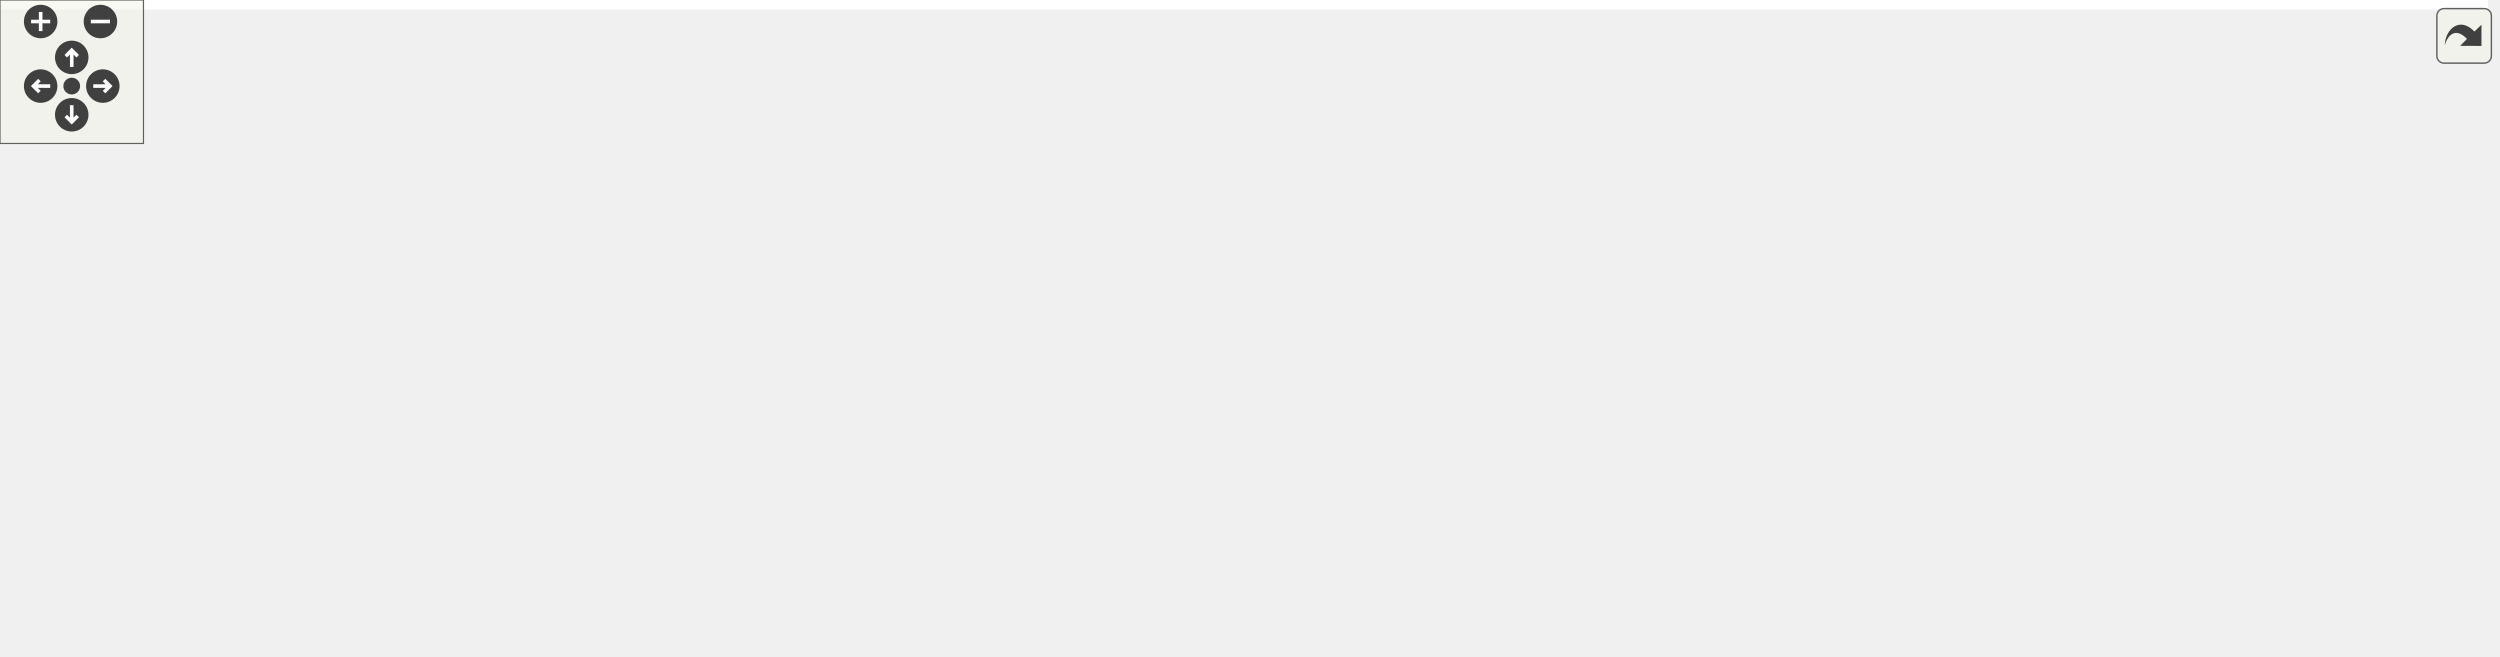
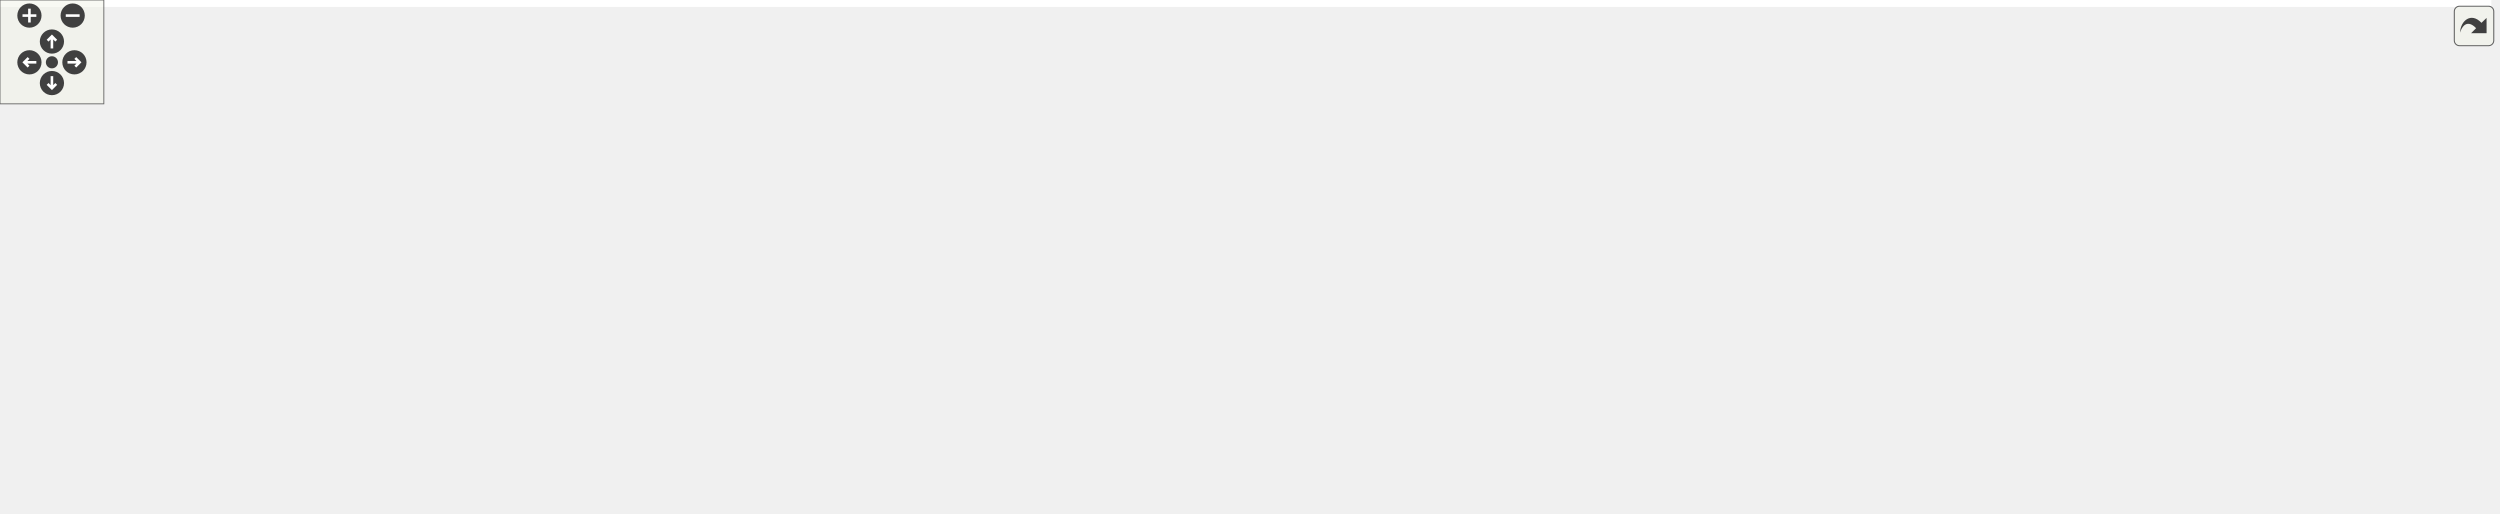
<svg xmlns="http://www.w3.org/2000/svg" xmlns:xlink="http://www.w3.org/1999/xlink" id="main" version="1.1" xml:space="preserve">
  <style type="text/css">
.edge:hover path { stroke: red; }
.edge:hover polygon { stroke: red; fill: red; }
</style>
  <defs>
    <circle id="rim" cx="0" cy="0" r="7" />
    <circle id="rim2" cx="0" cy="0" r="3.5" />
    <g id="zoomPlus">
      <use xlink:href="#rim" fill="#404040">
        <set attributeName="fill" to="#808080" begin="zoomplus.mouseover" end="zoomplus.mouseout" />
      </use>
      <path d="M-4,0h8M0,-4v8" fill="none" stroke="white" stroke-width="1.5" pointer-events="none" />
    </g>
    <g id="zoomMin">
      <use xlink:href="#rim" fill="#404040">
        <set attributeName="fill" to="#808080" begin="zoomminus.mouseover" end="zoomminus.mouseout" />
      </use>
      <path d="M-4,0h8" fill="none" stroke="white" stroke-width="1.5" pointer-events="none" />
    </g>
    <g id="dirArrow">
      <path fill="none" stroke="white" stroke-width="1.5" d="M0,-3.0v7 M-2.5,-0.5L0,-3.0L2.5,-0.5" />
    </g>
    <g id="resetDef">
      <use xlink:href="#rim2" fill="#404040">
        <set attributeName="fill" to="#808080" begin="reset.mouseover" end="reset.mouseout" />
      </use>
    </g>
  </defs>
  <svg id="graph" class="graph">
    <g id="viewport">
-       <polygon fill="#ffffff" stroke="transparent" points="-4,4 -4,-214 1040.5,-214 1040.5,4 -4,4" />
+       <polygon fill="#ffffff" stroke="transparent" points="-4,4 -4,-236 1439.5,-236 1439.5,4 -4,4" />
      <g id="node1" class="node">
        <g id="a_node1">
          <a xlink:title=" ">
-             <polygon fill="#bfbfbf" stroke="#000000" points="453.5,-190.5 453.5,-209.5 566.5,-209.5 566.5,-190.5 453.5,-190.5" />
-             <text text-anchor="middle" x="510" y="-197.5" font-family="Helvetica,sans-Serif" font-size="10.00" fill="#000000">parser/include/token.h</text>
+             <polygon fill="#bfbfbf" stroke="#000000" points="660.5,-201.5 660.5,-231.5 773.5,-231.5 773.5,-201.5 660.5,-201.5" />
+             <text text-anchor="start" x="668.5" y="-219.5" font-family="Helvetica,sans-Serif" font-size="10.00" fill="#000000">main/parser/include</text>
+             <text text-anchor="middle" x="717" y="-208.5" font-family="Helvetica,sans-Serif" font-size="10.00" fill="#000000">/token.h</text>
          </a>
        </g>
      </g>
      <g id="node2" class="node">
        <g id="a_node2">
          <a xlink:href="AST_8c.html" target="_top" xlink:title=" ">
-             <polygon fill="#ffffff" stroke="#000000" points="0,-6 0,-25 74,-25 74,-6 0,-6" />
-             <text text-anchor="middle" x="37" y="-13" font-family="Helvetica,sans-Serif" font-size="10.00" fill="#000000">parser/AST.c</text>
+             <polygon fill="#ffffff" stroke="#000000" points="0,-6 0,-25 104,-25 104,-6 0,-6" />
+             <text text-anchor="middle" x="52" y="-13" font-family="Helvetica,sans-Serif" font-size="10.00" fill="#000000">main/parser/AST.c</text>
          </a>
        </g>
      </g>
      <g id="edge1" class="edge">
-         <path fill="none" stroke="#191970" d="M443.009,-193.064C370.73,-184.919 260.775,-170.417 222,-154 145.521,-121.619 71.765,-51.05 46.333,-25.221" />
-         <polygon fill="#191970" stroke="#191970" points="443.061,-196.591 453.387,-194.219 443.835,-189.634 443.061,-196.591" />
+         <path fill="none" stroke="#191970" d="M650.224,-213.642C575.567,-208.961 451.783,-196.731 350,-165 234.51,-128.996 108.971,-52.135 66.767,-25.126" />
+         <polygon fill="#191970" stroke="#191970" points="650.234,-217.148 660.425,-214.253 650.653,-210.161 650.234,-217.148" />
      </g>
      <g id="node3" class="node">
        <g id="a_node3">
          <a xlink:href="AST_8h.html" target="_top" xlink:title=" ">
-             <polygon fill="#ffffff" stroke="#000000" points="456.5,-134.5 456.5,-153.5 563.5,-153.5 563.5,-134.5 456.5,-134.5" />
-             <text text-anchor="middle" x="510" y="-141.5" font-family="Helvetica,sans-Serif" font-size="10.00" fill="#000000">parser/include/AST.h</text>
+             <polygon fill="#ffffff" stroke="#000000" points="660.5,-134.5 660.5,-164.5 773.5,-164.5 773.5,-134.5 660.5,-134.5" />
+             <text text-anchor="start" x="668.5" y="-152.5" font-family="Helvetica,sans-Serif" font-size="10.00" fill="#000000">main/parser/include</text>
+             <text text-anchor="middle" x="717" y="-141.5" font-family="Helvetica,sans-Serif" font-size="10.00" fill="#000000">/AST.h</text>
          </a>
        </g>
      </g>
      <g id="edge2" class="edge">
-         <path fill="none" stroke="#191970" d="M510,-180.157C510,-171.155 510,-160.92 510,-153.643" />
-         <polygon fill="#191970" stroke="#191970" points="506.5,-180.245 510,-190.245 513.5,-180.246 506.5,-180.245" />
+         <path fill="none" stroke="#191970" d="M717,-191.025C717,-182.128 717,-172.429 717,-164.643" />
+         <polygon fill="#191970" stroke="#191970" points="713.5,-191.297 717,-201.297 720.5,-191.297 713.5,-191.297" />
      </g>
      <g id="node8" class="node">
        <g id="a_node8">
          <a xlink:href="compound_8c.html" target="_top" xlink:title=" ">
-             <polygon fill="#ffffff" stroke="#000000" points="92,-.5 92,-30.5 190,-30.5 190,-.5 92,-.5" />
-             <text text-anchor="start" x="100" y="-18.5" font-family="Helvetica,sans-Serif" font-size="10.00" fill="#000000">parser/parserfuncs</text>
-             <text text-anchor="middle" x="141" y="-7.5" font-family="Helvetica,sans-Serif" font-size="10.00" fill="#000000">/compound.c</text>
-           </a>
-         </g>
-       </g>
-       <g id="edge24" class="edge">
-         <path fill="none" stroke="#191970" d="M442.98,-193.611C377.044,-186.365 281.777,-173.03 250,-154 199.072,-123.502 162.735,-59.69 148.122,-30.57" />
-         <polygon fill="#191970" stroke="#191970" points="442.979,-197.131 453.296,-194.722 443.728,-190.172 442.979,-197.131" />
+             <polygon fill="#ffffff" stroke="#000000" points="122.5,-.5 122.5,-30.5 257.5,-30.5 257.5,-.5 122.5,-.5" />
+             <text text-anchor="start" x="130.5" y="-18.5" font-family="Helvetica,sans-Serif" font-size="10.00" fill="#000000">main/parser/parserfuncs</text>
+             <text text-anchor="middle" x="190" y="-7.5" font-family="Helvetica,sans-Serif" font-size="10.00" fill="#000000">/compound.c</text>
+           </a>
+         </g>
+       </g>
+       <g id="edge25" class="edge">
+         <path fill="none" stroke="#191970" d="M650.136,-213.077C587.473,-208.038 492.155,-195.61 415,-165 329.556,-131.102 243.057,-61.476 207.205,-30.701" />
+         <polygon fill="#191970" stroke="#191970" points="650.052,-216.581 660.289,-213.852 650.584,-209.601 650.052,-216.581" />
      </g>
      <g id="node9" class="node">
        <g id="a_node9">
          <a xlink:href="expressions_8c.html" target="_top" xlink:title=" ">
-             <polygon fill="#ffffff" stroke="#000000" points="801,-.5 801,-30.5 899,-30.5 899,-.5 801,-.5" />
-             <text text-anchor="start" x="809" y="-18.5" font-family="Helvetica,sans-Serif" font-size="10.00" fill="#000000">parser/parserfuncs</text>
-             <text text-anchor="middle" x="850" y="-7.5" font-family="Helvetica,sans-Serif" font-size="10.00" fill="#000000">/expressions.c</text>
-           </a>
-         </g>
-       </g>
-       <g id="edge25" class="edge">
-         <path fill="none" stroke="#191970" d="M576.485,-189.881C610.559,-182.927 651.936,-171.668 686,-154 749.848,-120.884 810.639,-58.981 836.692,-30.518" />
-         <polygon fill="#191970" stroke="#191970" points="575.761,-186.456 566.622,-191.816 577.109,-193.325 575.761,-186.456" />
+             <polygon fill="#ffffff" stroke="#000000" points="1147.5,-.5 1147.5,-30.5 1282.5,-30.5 1282.5,-.5 1147.5,-.5" />
+             <text text-anchor="start" x="1155.5" y="-18.5" font-family="Helvetica,sans-Serif" font-size="10.00" fill="#000000">main/parser/parserfuncs</text>
+             <text text-anchor="middle" x="1215" y="-7.5" font-family="Helvetica,sans-Serif" font-size="10.00" fill="#000000">/expressions.c</text>
+           </a>
+         </g>
+       </g>
+       <g id="edge26" class="edge">
+         <path fill="none" stroke="#191970" d="M777.403,-198.357C807.052,-189.061 843.156,-177.157 875,-165 990.664,-120.845 1124.082,-58.829 1183.562,-30.58" />
+         <polygon fill="#191970" stroke="#191970" points="776.119,-195.092 767.611,-201.407 778.2,-201.775 776.119,-195.092" />
      </g>
      <g id="node10" class="node">
        <g id="a_node10">
          <a xlink:href="floats_8c.html" target="_top" xlink:title=" ">
-             <polygon fill="#ffffff" stroke="#000000" points="208,-.5 208,-30.5 306,-30.5 306,-.5 208,-.5" />
-             <text text-anchor="start" x="216" y="-18.5" font-family="Helvetica,sans-Serif" font-size="10.00" fill="#000000">parser/parserfuncs</text>
-             <text text-anchor="middle" x="257" y="-7.5" font-family="Helvetica,sans-Serif" font-size="10.00" fill="#000000">/floats.c</text>
-           </a>
-         </g>
-       </g>
-       <g id="edge26" class="edge">
-         <path fill="none" stroke="#191970" d="M443.278,-195.183C397.814,-189.775 337.338,-178.307 289,-154 255.531,-137.17 241.347,-132.175 226,-98 215.658,-74.969 231.525,-47.355 244.113,-30.632" />
-         <polygon fill="#191970" stroke="#191970" points="442.996,-198.673 453.324,-196.309 443.776,-191.717 442.996,-198.673" />
+             <polygon fill="#ffffff" stroke="#000000" points="275.5,-.5 275.5,-30.5 410.5,-30.5 410.5,-.5 275.5,-.5" />
+             <text text-anchor="start" x="283.5" y="-18.5" font-family="Helvetica,sans-Serif" font-size="10.00" fill="#000000">main/parser/parserfuncs</text>
+             <text text-anchor="middle" x="343" y="-7.5" font-family="Helvetica,sans-Serif" font-size="10.00" fill="#000000">/floats.c</text>
+           </a>
+         </g>
+       </g>
+       <g id="edge27" class="edge">
+         <path fill="none" stroke="#191970" d="M650.359,-209.003C583.506,-200.512 486.003,-185.187 454,-165 400.41,-131.196 363.814,-61.52 349.603,-30.717" />
+         <polygon fill="#191970" stroke="#191970" points="650.042,-212.491 660.399,-210.257 650.909,-205.545 650.042,-212.491" />
      </g>
      <g id="node11" class="node">
        <g id="a_node11">
          <a xlink:href="integers_8c.html" target="_top" xlink:title=" ">
-             <polygon fill="#ffffff" stroke="#000000" points="367,-.5 367,-30.5 465,-30.5 465,-.5 367,-.5" />
-             <text text-anchor="start" x="375" y="-18.5" font-family="Helvetica,sans-Serif" font-size="10.00" fill="#000000">parser/parserfuncs</text>
-             <text text-anchor="middle" x="416" y="-7.5" font-family="Helvetica,sans-Serif" font-size="10.00" fill="#000000">/integers.c</text>
-           </a>
-         </g>
-       </g>
-       <g id="edge27" class="edge">
-         <path fill="none" stroke="#191970" d="M457.962,-188.087C385.99,-170.435 261.967,-135.374 236,-98 228.139,-86.685 227.705,-78.001 236,-67 251.802,-46.043 319.303,-31.032 366.985,-22.805" />
-         <polygon fill="#191970" stroke="#191970" points="457.214,-191.506 467.757,-190.46 458.862,-184.703 457.214,-191.506" />
+             <polygon fill="#ffffff" stroke="#000000" points="428.5,-.5 428.5,-30.5 563.5,-30.5 563.5,-.5 428.5,-.5" />
+             <text text-anchor="start" x="436.5" y="-18.5" font-family="Helvetica,sans-Serif" font-size="10.00" fill="#000000">main/parser/parserfuncs</text>
+             <text text-anchor="middle" x="496" y="-7.5" font-family="Helvetica,sans-Serif" font-size="10.00" fill="#000000">/integers.c</text>
+           </a>
+         </g>
+       </g>
+       <g id="edge28" class="edge">
+         <path fill="none" stroke="#191970" d="M650.345,-210.835C579.904,-200.886 472.086,-173.479 421,-98 413.277,-86.59 414.582,-79.192 421,-67 429.461,-50.927 445.455,-38.902 460.507,-30.531" />
+         <polygon fill="#191970" stroke="#191970" points="650.081,-214.33 660.455,-212.179 651.004,-207.391 650.081,-214.33" />
      </g>
      <g id="node12" class="node">
        <g id="a_node12">
          <a xlink:href="parser_8c.html" target="_top" xlink:title=" ">
-             <polygon fill="#ffffff" stroke="#000000" points="917,-.5 917,-30.5 1015,-30.5 1015,-.5 917,-.5" />
-             <text text-anchor="start" x="925" y="-18.5" font-family="Helvetica,sans-Serif" font-size="10.00" fill="#000000">parser/parserfuncs</text>
-             <text text-anchor="middle" x="966" y="-7.5" font-family="Helvetica,sans-Serif" font-size="10.00" fill="#000000">/parser.c</text>
-           </a>
-         </g>
-       </g>
-       <g id="edge28" class="edge">
-         <path fill="none" stroke="#191970" d="M576.576,-190.245C617.872,-182.971 671.537,-171.275 717,-154 806.013,-120.176 901.952,-58.907 944.07,-30.594" />
-         <polygon fill="#191970" stroke="#191970" points="575.888,-186.812 566.625,-191.955 577.073,-193.711 575.888,-186.812" />
+             <polygon fill="#ffffff" stroke="#000000" points="1300.5,-.5 1300.5,-30.5 1435.5,-30.5 1435.5,-.5 1300.5,-.5" />
+             <text text-anchor="start" x="1308.5" y="-18.5" font-family="Helvetica,sans-Serif" font-size="10.00" fill="#000000">main/parser/parserfuncs</text>
+             <text text-anchor="middle" x="1368" y="-7.5" font-family="Helvetica,sans-Serif" font-size="10.00" fill="#000000">/parser.c</text>
+           </a>
+         </g>
+       </g>
+       <g id="edge29" class="edge">
+         <path fill="none" stroke="#191970" d="M783.495,-201.741C824.995,-192.149 879.39,-178.88 927,-165 1076.208,-121.501 1250.022,-59.023 1327.336,-30.603" />
+         <polygon fill="#191970" stroke="#191970" points="782.466,-198.387 773.504,-204.037 784.034,-205.209 782.466,-198.387" />
      </g>
      <g id="node13" class="node">
        <g id="a_node13">
          <a xlink:href="strings_8c.html" target="_top" xlink:title=" ">
-             <polygon fill="#ffffff" stroke="#000000" points="685,-.5 685,-30.5 783,-30.5 783,-.5 685,-.5" />
-             <text text-anchor="start" x="693" y="-18.5" font-family="Helvetica,sans-Serif" font-size="10.00" fill="#000000">parser/parserfuncs</text>
-             <text text-anchor="middle" x="734" y="-7.5" font-family="Helvetica,sans-Serif" font-size="10.00" fill="#000000">/strings.c</text>
-           </a>
-         </g>
-       </g>
-       <g id="edge29" class="edge">
-         <path fill="none" stroke="#191970" d="M569.648,-187.899C618.959,-174.605 686.585,-148.115 723,-98 737.355,-78.245 737.551,-48.618 736.026,-30.764" />
-         <polygon fill="#191970" stroke="#191970" points="568.539,-184.571 559.733,-190.463 570.291,-191.348 568.539,-184.571" />
-       </g>
-       <g id="node15" class="node">
-         <g id="a_node15">
+             <polygon fill="#ffffff" stroke="#000000" points="994.5,-.5 994.5,-30.5 1129.5,-30.5 1129.5,-.5 994.5,-.5" />
+             <text text-anchor="start" x="1002.5" y="-18.5" font-family="Helvetica,sans-Serif" font-size="10.00" fill="#000000">main/parser/parserfuncs</text>
+             <text text-anchor="middle" x="1062" y="-7.5" font-family="Helvetica,sans-Serif" font-size="10.00" fill="#000000">/strings.c</text>
+           </a>
+         </g>
+       </g>
+       <g id="edge30" class="edge">
+         <path fill="none" stroke="#191970" d="M760.686,-197.291C808.83,-175.483 887.935,-137.745 952,-98 986.079,-76.858 1022.802,-47.935 1044.023,-30.549" />
+         <polygon fill="#191970" stroke="#191970" points="759.164,-194.138 751.484,-201.436 762.039,-200.52 759.164,-194.138" />
+       </g>
+       <g id="node16" class="node">
+         <g id="a_node16">
          <a xlink:href="token_8c.html" target="_top" xlink:title=" ">
-             <polygon fill="#ffffff" stroke="#000000" points="957.5,-134.5 957.5,-153.5 1036.5,-153.5 1036.5,-134.5 957.5,-134.5" />
-             <text text-anchor="middle" x="997" y="-141.5" font-family="Helvetica,sans-Serif" font-size="10.00" fill="#000000">parser/token.c</text>
-           </a>
-         </g>
-       </g>
-       <g id="edge30" class="edge">
-         <path fill="none" stroke="#191970" d="M576.622,-194.532C661.815,-187.172 813.784,-172.799 943,-154 947.623,-153.327 952.455,-152.546 957.246,-151.722" />
-         <polygon fill="#191970" stroke="#191970" points="576.234,-191.053 566.57,-195.395 576.832,-198.027 576.234,-191.053" />
+             <polygon fill="#ffffff" stroke="#000000" points="1162,-140 1162,-159 1276,-159 1276,-140 1162,-140" />
+             <text text-anchor="middle" x="1219" y="-147" font-family="Helvetica,sans-Serif" font-size="10.00" fill="#000000">main/parser/token.c</text>
+           </a>
+         </g>
+       </g>
+       <g id="edge31" class="edge">
+         <path fill="none" stroke="#191970" d="M783.752,-210.529C868.706,-202.471 1019.822,-186.598 1148,-165 1157.953,-163.323 1168.619,-161.18 1178.58,-159.027" />
+         <polygon fill="#191970" stroke="#191970" points="783.354,-207.051 773.726,-211.473 784.01,-214.02 783.354,-207.051" />
      </g>
      <g id="edge6" class="edge">
-         <path fill="none" stroke="#191970" d="M446.192,-138.04C364.524,-129.904 227.873,-114.445 180,-98 127.955,-80.121 73.54,-42.654 49.585,-25.038" />
-         <polygon fill="#191970" stroke="#191970" points="446.062,-141.544 456.358,-139.043 446.75,-134.577 446.062,-141.544" />
+         <path fill="none" stroke="#191970" d="M650.057,-145.545C566.389,-139.637 419.199,-126.053 296,-98 212.722,-79.037 117.886,-42.447 75.097,-25.088" />
+         <polygon fill="#191970" stroke="#191970" points="649.971,-149.047 660.188,-146.245 650.453,-142.064 649.971,-149.047" />
      </g>
      <g id="node4" class="node">
        <g id="a_node4">
          <a xlink:href="helios__code_8c.html" target="_top" xlink:title=" ">
-             <polygon fill="#ffffff" stroke="#000000" points="245,-67.5 245,-97.5 345,-97.5 345,-67.5 245,-67.5" />
-             <text text-anchor="start" x="253" y="-85.5" font-family="Helvetica,sans-Serif" font-size="10.00" fill="#000000">builtins/code/helios</text>
-             <text text-anchor="middle" x="295" y="-74.5" font-family="Helvetica,sans-Serif" font-size="10.00" fill="#000000">_code.c</text>
+             <polygon fill="#ffffff" stroke="#000000" points="430.5,-67.5 430.5,-97.5 537.5,-97.5 537.5,-67.5 430.5,-67.5" />
+             <text text-anchor="start" x="438.5" y="-85.5" font-family="Helvetica,sans-Serif" font-size="10.00" fill="#000000">main/builtins/code</text>
+             <text text-anchor="middle" x="484" y="-74.5" font-family="Helvetica,sans-Serif" font-size="10.00" fill="#000000">/helios_code.c</text>
          </a>
        </g>
      </g>
      <g id="edge3" class="edge">
-         <path fill="none" stroke="#191970" d="M466.45,-131.543C431.33,-121.497 381.903,-107.358 345.137,-96.841" />
-         <polygon fill="#191970" stroke="#191970" points="465.829,-135.005 476.406,-134.391 467.754,-128.275 465.829,-135.005" />
+         <path fill="none" stroke="#191970" d="M655.044,-131.684C618.086,-121.057 571.669,-107.71 536.518,-97.602" />
+         <polygon fill="#191970" stroke="#191970" points="654.132,-135.064 664.71,-134.464 656.067,-128.337 654.132,-135.064" />
      </g>
      <g id="node5" class="node">
        <g id="a_node5">
          <a xlink:href="helios__instruction_8c.html" target="_top" xlink:title=" ">
-             <polygon fill="#ffffff" stroke="#000000" points="363,-67.5 363,-97.5 463,-97.5 463,-67.5 363,-67.5" />
-             <text text-anchor="start" x="371" y="-85.5" font-family="Helvetica,sans-Serif" font-size="10.00" fill="#000000">builtins/code/helios</text>
-             <text text-anchor="middle" x="413" y="-74.5" font-family="Helvetica,sans-Serif" font-size="10.00" fill="#000000">_instruction.c</text>
+             <polygon fill="#ffffff" stroke="#000000" points="556,-67.5 556,-97.5 670,-97.5 670,-67.5 556,-67.5" />
+             <text text-anchor="start" x="564" y="-85.5" font-family="Helvetica,sans-Serif" font-size="10.00" fill="#000000">main/builtins/code</text>
+             <text text-anchor="middle" x="613" y="-74.5" font-family="Helvetica,sans-Serif" font-size="10.00" fill="#000000">/helios_instruction.c</text>
          </a>
        </g>
      </g>
      <g id="edge4" class="edge">
-         <path fill="none" stroke="#191970" d="M486.112,-128.855C471.073,-119.319 451.738,-107.061 436.729,-97.545" />
-         <polygon fill="#191970" stroke="#191970" points="484.524,-131.992 494.844,-134.391 488.272,-126.08 484.524,-131.992" />
+         <path fill="none" stroke="#191970" d="M684.861,-128.795C669.278,-118.756 650.894,-106.912 636.622,-97.718" />
+         <polygon fill="#191970" stroke="#191970" points="683.358,-131.99 693.66,-134.464 687.149,-126.106 683.358,-131.99" />
      </g>
      <g id="node6" class="node">
        <g id="a_node6">
          <a xlink:href="main_8c.html" target="_top" xlink:title=" ">
-             <polygon fill="#ffffff" stroke="#000000" points="483,-6 483,-25 553,-25 553,-6 483,-6" />
-             <text text-anchor="middle" x="518" y="-13" font-family="Helvetica,sans-Serif" font-size="10.00" fill="#000000">main/main.c</text>
+             <polygon fill="#ffffff" stroke="#000000" points="582,-6 582,-25 688,-25 688,-6 582,-6" />
+             <text text-anchor="middle" x="635" y="-13" font-family="Helvetica,sans-Serif" font-size="10.00" fill="#000000">main/entry/main.c</text>
          </a>
        </g>
      </g>
      <g id="edge5" class="edge">
-         <path fill="none" stroke="#191970" d="M511.234,-124.173C512.974,-96.224 516.082,-46.304 517.392,-25.27" />
-         <polygon fill="#191970" stroke="#191970" points="507.729,-124.143 510.601,-134.342 514.716,-124.578 507.729,-124.143" />
+         <path fill="none" stroke="#191970" d="M721.08,-123.951C722.536,-106.746 721.841,-84.152 712,-67 700.554,-47.052 677.87,-33.321 660.073,-25.085" />
+         <polygon fill="#191970" stroke="#191970" points="717.547,-124.035 719.887,-134.369 724.502,-124.832 717.547,-124.035" />
      </g>
      <g id="node7" class="node">
        <g id="a_node7">
          <a xlink:href="parser_8h.html" target="_top" xlink:title=" ">
-             <polygon fill="#ffffff" stroke="#000000" points="557.5,-73 557.5,-92 672.5,-92 672.5,-73 557.5,-73" />
-             <text text-anchor="middle" x="615" y="-80" font-family="Helvetica,sans-Serif" font-size="10.00" fill="#000000">parser/include/parser.h</text>
+             <polygon fill="#ffffff" stroke="#000000" points="764.5,-67.5 764.5,-97.5 877.5,-97.5 877.5,-67.5 764.5,-67.5" />
+             <text text-anchor="start" x="772.5" y="-85.5" font-family="Helvetica,sans-Serif" font-size="10.00" fill="#000000">main/parser/include</text>
+             <text text-anchor="middle" x="821" y="-74.5" font-family="Helvetica,sans-Serif" font-size="10.00" fill="#000000">/parser.h</text>
          </a>
        </g>
      </g>
      <g id="edge7" class="edge">
-         <path fill="none" stroke="#191970" d="M535.168,-129.258C554.882,-117.712 581.724,-101.99 598.709,-92.042" />
-         <polygon fill="#191970" stroke="#191970" points="533.266,-126.316 526.406,-134.391 536.804,-132.357 533.266,-126.316" />
-       </g>
-       <g id="edge17" class="edge">
-         <path fill="none" stroke="#191970" d="M446.036,-138.226C374.183,-130.949 262.673,-117.052 225,-98 193.261,-81.949 165.861,-49.605 151.565,-30.53" />
-         <polygon fill="#191970" stroke="#191970" points="446.039,-141.743 456.336,-139.251 446.732,-134.778 446.039,-141.743" />
+         <path fill="none" stroke="#191970" d="M749.139,-128.795C764.722,-118.756 783.106,-106.912 797.378,-97.718" />
+         <polygon fill="#191970" stroke="#191970" points="746.851,-126.106 740.34,-134.464 750.642,-131.99 746.851,-126.106" />
      </g>
      <g id="edge18" class="edge">
-         <path fill="none" stroke="#191970" d="M573.815,-136.401C617.11,-129.771 674.982,-117.985 723,-98 764.751,-80.623 807.729,-49.355 831.438,-30.706" />
-         <polygon fill="#191970" stroke="#191970" points="573.076,-132.972 563.696,-137.898 574.101,-139.897 573.076,-132.972" />
+         <path fill="none" stroke="#191970" d="M650.123,-144.478C581.131,-138.103 470.935,-124.575 379,-98 319.67,-80.85 254.482,-49.354 218.269,-30.632" />
+         <polygon fill="#191970" stroke="#191970" points="650.141,-147.993 660.415,-145.404 650.769,-141.021 650.141,-147.993" />
      </g>
      <g id="edge19" class="edge">
-         <path fill="none" stroke="#191970" d="M446.179,-137.614C369.512,-129.289 249.455,-113.902 236,-98 219.771,-78.819 234.357,-48.732 245.988,-30.682" />
-         <polygon fill="#191970" stroke="#191970" points="445.913,-141.106 456.229,-138.693 446.66,-134.146 445.913,-141.106" />
+         <path fill="none" stroke="#191970" d="M783.75,-136.894C831.049,-127.471 895.823,-113.57 952,-98 993.58,-86.476 1002.893,-80.112 1044,-67 1084.024,-54.233 1129.586,-40.553 1163.61,-30.504" />
+         <polygon fill="#191970" stroke="#191970" points="783.063,-133.462 773.932,-138.836 784.421,-140.329 783.063,-133.462" />
      </g>
      <g id="edge20" class="edge">
-         <path fill="none" stroke="#191970" d="M502.868,-124.838C496.281,-108.55 485.488,-85.01 472,-67 461.707,-53.256 447.426,-40.191 435.863,-30.658" />
-         <polygon fill="#191970" stroke="#191970" points="499.687,-126.314 506.575,-134.363 506.21,-123.775 499.687,-126.314" />
+         <path fill="none" stroke="#191970" d="M649.926,-142.79C575.143,-134.449 459.622,-118.742 421,-98 390.958,-81.866 365.899,-49.862 352.807,-30.805" />
+         <polygon fill="#191970" stroke="#191970" points="649.873,-146.305 660.195,-143.918 650.637,-139.347 649.873,-146.305" />
      </g>
      <g id="edge21" class="edge">
-         <path fill="none" stroke="#191970" d="M573.838,-136.2C625.725,-128.968 700.469,-116.506 764,-98 826.374,-79.831 895.833,-48.98 934.892,-30.593" />
-         <polygon fill="#191970" stroke="#191970" points="573.209,-132.754 563.776,-137.578 574.158,-139.689 573.209,-132.754" />
+         <path fill="none" stroke="#191970" d="M711.51,-124.585C706.196,-106.159 696.323,-81.792 679,-67 669.588,-58.963 608.377,-42.663 559.301,-30.543" />
+         <polygon fill="#191970" stroke="#191970" points="708.154,-125.584 714.073,-134.371 714.925,-123.81 708.154,-125.584" />
      </g>
      <g id="edge22" class="edge">
-         <path fill="none" stroke="#191970" d="M573.651,-134.613C620.51,-126.583 679.199,-113.825 698,-98 718.564,-80.691 727.746,-49.399 731.558,-30.728" />
-         <polygon fill="#191970" stroke="#191970" points="572.832,-131.201 563.547,-136.303 573.988,-138.105 572.832,-131.201" />
+         <path fill="none" stroke="#191970" d="M783.747,-139.928C843.805,-130.823 934.29,-115.882 1012,-98 1060.666,-86.801 1071.519,-78.974 1120,-67 1128.832,-64.819 1229.894,-43.934 1300.244,-29.44" />
+         <polygon fill="#191970" stroke="#191970" points="783.005,-136.5 773.638,-141.449 784.047,-143.422 783.005,-136.5" />
+       </g>
+       <g id="edge23" class="edge">
+         <path fill="none" stroke="#191970" d="M783.382,-135.713C820.938,-126.924 868.372,-114.147 909,-98 915.468,-95.43 992.083,-53.713 1034.375,-30.61" />
+         <polygon fill="#191970" stroke="#191970" points="782.523,-132.319 773.563,-137.973 784.093,-139.141 782.523,-132.319" />
      </g>
      <g id="node14" class="node">
        <g id="a_node14">
          <a xlink:href="parserutil_8c.html" target="_top" xlink:title=" ">
-             <polygon fill="#ffffff" stroke="#000000" points="571.5,-6 571.5,-25 666.5,-25 666.5,-6 571.5,-6" />
-             <text text-anchor="middle" x="619" y="-13" font-family="Helvetica,sans-Serif" font-size="10.00" fill="#000000">parser/parserutil.c</text>
-           </a>
-         </g>
-       </g>
-       <g id="edge23" class="edge">
-         <path fill="none" stroke="#191970" d="M573.951,-135.008C616.816,-127.52 667.754,-115.28 681,-98 701.056,-71.836 660.252,-40.663 635.714,-25.198" />
-         <polygon fill="#191970" stroke="#191970" points="573.099,-131.602 563.821,-136.717 574.264,-138.505 573.099,-131.602" />
+             <polygon fill="#ffffff" stroke="#000000" points="843.5,-6 843.5,-25 976.5,-25 976.5,-6 843.5,-6" />
+             <text text-anchor="middle" x="910" y="-13" font-family="Helvetica,sans-Serif" font-size="10.00" fill="#000000">main/parser/parserutil.c</text>
+           </a>
+         </g>
+       </g>
+       <g id="edge24" class="edge">
+         <path fill="none" stroke="#191970" d="M783.691,-136C824.383,-126.502 871.317,-112.871 886,-98 905.913,-77.833 909.488,-42.157 910.008,-25.102" />
+         <polygon fill="#191970" stroke="#191970" points="782.745,-132.625 773.775,-138.263 784.303,-139.45 782.745,-132.625" />
      </g>
      <g id="edge9" class="edge">
-         <path fill="none" stroke="#191970" d="M547.282,-74.94C523.489,-72.342 496.567,-69.468 472,-67 299.242,-49.644 252.862,-66.964 83,-31 76.075,-29.534 68.741,-27.361 62.014,-25.103" />
-         <polygon fill="#191970" stroke="#191970" points="546.95,-78.424 557.271,-76.034 547.712,-71.466 546.95,-78.424" />
+         <path fill="none" stroke="#191970" d="M754.42,-74.604C730.644,-71.951 703.645,-69.128 679,-67 427.87,-45.319 361.996,-70.206 113,-31 103.825,-29.555 94.018,-27.361 85.01,-25.075" />
+         <polygon fill="#191970" stroke="#191970" points="754.067,-78.086 764.396,-75.728 754.851,-71.13 754.067,-78.086" />
      </g>
      <g id="edge8" class="edge">
-         <path fill="none" stroke="#191970" d="M592.83,-67.186C574.074,-54.231 547.779,-36.069 531.872,-25.082" />
-         <polygon fill="#191970" stroke="#191970" points="590.885,-70.097 601.102,-72.9 594.863,-64.337 590.885,-70.097" />
+         <path fill="none" stroke="#191970" d="M769.643,-64C734.534,-51.354 689.448,-35.113 661.388,-25.005" />
+         <polygon fill="#191970" stroke="#191970" points="768.664,-67.368 779.258,-67.464 771.036,-60.782 768.664,-67.368" />
      </g>
      <g id="edge10" class="edge">
-         <path fill="none" stroke="#191970" d="M547.11,-75.248C446.84,-64.341 264.005,-43.647 199,-31 196.135,-30.443 193.203,-29.822 190.253,-29.158" />
-         <polygon fill="#191970" stroke="#191970" points="546.822,-78.737 557.141,-76.337 547.577,-71.778 546.822,-78.737" />
+         <path fill="none" stroke="#191970" d="M754.39,-74.926C730.612,-72.303 703.619,-69.416 679,-67 495.63,-49.002 448.343,-57.453 266,-31 263.335,-30.613 260.622,-30.192 257.885,-29.745" />
+         <polygon fill="#191970" stroke="#191970" points="754.044,-78.409 764.368,-76.033 754.815,-71.452 754.044,-78.409" />
      </g>
      <g id="edge11" class="edge">
-         <path fill="none" stroke="#191970" d="M658.479,-70.104C698.813,-58.604 758.779,-41.508 800.839,-29.516" />
-         <polygon fill="#191970" stroke="#191970" points="657.327,-66.793 648.67,-72.9 659.246,-73.525 657.327,-66.793" />
+         <path fill="none" stroke="#191970" d="M887.728,-72.501C952.166,-62.654 1052.443,-46.829 1139,-31 1141.782,-30.491 1144.619,-29.962 1147.483,-29.418" />
+         <polygon fill="#191970" stroke="#191970" points="887.059,-69.062 877.701,-74.029 888.114,-75.982 887.059,-69.062" />
      </g>
      <g id="edge12" class="edge">
-         <path fill="none" stroke="#191970" d="M554.086,-71.1C484.081,-57.998 370.57,-36.755 306.013,-24.673" />
-         <polygon fill="#191970" stroke="#191970" points="553.614,-74.572 564.087,-72.972 554.902,-67.692 553.614,-74.572" />
+         <path fill="none" stroke="#191970" d="M753.798,-75.425C673.792,-66.648 536.252,-50.44 419,-31 416.343,-30.559 413.637,-30.093 410.907,-29.608" />
+         <polygon fill="#191970" stroke="#191970" points="753.899,-78.957 764.219,-76.562 754.658,-71.998 753.899,-78.957" />
      </g>
      <g id="edge13" class="edge">
-         <path fill="none" stroke="#191970" d="M576.701,-69.605C543.528,-58.437 495.517,-42.272 460.617,-30.522" />
-         <polygon fill="#191970" stroke="#191970" points="575.894,-73.027 586.488,-72.9 578.128,-66.393 575.894,-73.027" />
+         <path fill="none" stroke="#191970" d="M754.282,-68.746C698.641,-57.275 619.704,-41.002 563.772,-29.471" />
+         <polygon fill="#191970" stroke="#191970" points="753.889,-72.238 764.389,-70.829 755.302,-65.382 753.889,-72.238" />
      </g>
      <g id="edge14" class="edge">
-         <path fill="none" stroke="#191970" d="M682.597,-72.333C742.196,-62.962 831.247,-47.967 908,-31 910.85,-30.37 913.77,-29.692 916.711,-28.985" />
-         <polygon fill="#191970" stroke="#191970" points="681.897,-68.9 672.558,-73.903 682.978,-75.816 681.897,-68.9" />
+         <path fill="none" stroke="#191970" d="M888.009,-77.133C979.579,-69.353 1148.792,-53.384 1292,-31 1294.661,-30.584 1297.37,-30.139 1300.103,-29.671" />
+         <polygon fill="#191970" stroke="#191970" points="887.444,-73.668 877.774,-77.996 888.032,-80.644 887.444,-73.668" />
      </g>
      <g id="edge15" class="edge">
-         <path fill="none" stroke="#191970" d="M640.782,-67.984C660.444,-56.914 687.439,-41.715 707.32,-30.522" />
-         <polygon fill="#191970" stroke="#191970" points="639.047,-64.945 632.05,-72.9 642.481,-71.044 639.047,-64.945" />
+         <path fill="none" stroke="#191970" d="M885.084,-64.684C923.311,-54.057 971.321,-40.709 1007.679,-30.602" />
+         <polygon fill="#191970" stroke="#191970" points="883.782,-61.413 875.085,-67.464 885.657,-68.157 883.782,-61.413" />
      </g>
      <g id="edge16" class="edge">
-         <path fill="none" stroke="#191970" d="M616.188,-62.608C616.928,-50.214 617.846,-34.826 618.428,-25.082" />
-         <polygon fill="#191970" stroke="#191970" points="612.675,-62.71 615.573,-72.9 619.663,-63.127 612.675,-62.71" />
+         <path fill="none" stroke="#191970" d="M849.279,-61.212C865.414,-49.065 884.846,-34.436 897.308,-25.055" />
+         <polygon fill="#191970" stroke="#191970" points="847.08,-58.486 841.196,-67.297 851.29,-64.079 847.08,-58.486" />
+       </g>
+       <g id="node15" class="node">
+         <g id="a_node15">
+           <a xlink:href="parserutil__test_8c.html" target="_top" xlink:title=" ">
+             <polygon fill="#ffffff" stroke="#000000" points="706.5,-.5 706.5,-30.5 825.5,-30.5 825.5,-.5 706.5,-.5" />
+             <text text-anchor="start" x="714.5" y="-18.5" font-family="Helvetica,sans-Serif" font-size="10.00" fill="#000000">test/parser/parserutil</text>
+             <text text-anchor="middle" x="766" y="-7.5" font-family="Helvetica,sans-Serif" font-size="10.00" fill="#000000">_test.c</text>
+           </a>
+         </g>
+       </g>
+       <g id="edge17" class="edge">
+         <path fill="none" stroke="#191970" d="M801.997,-59.351C794.196,-49.848 785.384,-39.113 778.431,-30.643" />
+         <polygon fill="#191970" stroke="#191970" points="799.469,-61.788 808.52,-67.297 804.88,-57.347 799.469,-61.788" />
      </g>
    </g>
  </svg>
  <g id="navigator" transform="translate(0 0)" fill="#404254">
    <rect fill="#f2f5e9" fill-opacity="0.5" stroke="#606060" stroke-width=".5" x="0" y="0" width="60" height="60" />
    <use id="zoomplus" xlink:href="#zoomPlus" x="17" y="9" />
    <use id="zoomminus" xlink:href="#zoomMin" x="42" y="9" />
    <use id="reset" xlink:href="#resetDef" x="30" y="36" />
    <g id="arrowUp" xlink:href="#dirArrow" transform="translate(30 24)">
      <use xlink:href="#rim" fill="#404040">
        <set attributeName="fill" to="#808080" begin="arrowUp.mouseover" end="arrowUp.mouseout" />
      </use>
      <path fill="none" stroke="white" stroke-width="1.5" d="M0,-3.0v7 M-2.5,-0.5L0,-3.0L2.5,-0.5" />
    </g>
    <g id="arrowRight" xlink:href="#dirArrow" transform="rotate(90) translate(36 -43)">
      <use xlink:href="#rim" fill="#404040">
        <set attributeName="fill" to="#808080" begin="arrowRight.mouseover" end="arrowRight.mouseout" />
      </use>
      <path fill="none" stroke="white" stroke-width="1.5" d="M0,-3.0v7 M-2.5,-0.5L0,-3.0L2.5,-0.5" />
    </g>
    <g id="arrowDown" xlink:href="#dirArrow" transform="rotate(180) translate(-30 -48)">
      <use xlink:href="#rim" fill="#404040">
        <set attributeName="fill" to="#808080" begin="arrowDown.mouseover" end="arrowDown.mouseout" />
      </use>
      <path fill="none" stroke="white" stroke-width="1.5" d="M0,-3.0v7 M-2.5,-0.5L0,-3.0L2.5,-0.5" />
    </g>
    <g id="arrowLeft" xlink:href="#dirArrow" transform="rotate(270) translate(-36 17)">
      <use xlink:href="#rim" fill="#404040">
        <set attributeName="fill" to="#808080" begin="arrowLeft.mouseover" end="arrowLeft.mouseout" />
      </use>
      <path fill="none" stroke="white" stroke-width="1.5" d="M0,-3.0v7 M-2.5,-0.5L0,-3.0L2.5,-0.5" />
    </g>
  </g>
  <svg viewBox="0 0 15 15" width="100%" height="30px" preserveAspectRatio="xMaxYMin meet">
    <g id="arrow_out" transform="scale(0.3 0.3)">
      <a xlink:href="token_8h__dep__incl_org.svg" target="_base">
        <rect id="button" ry="5" rx="5" y="6" x="6" height="38" width="38" fill="#f2f5e9" fill-opacity="0.5" stroke="#606060" stroke-width="1.0" />
        <path id="arrow" d="M 11.5,31.437 C 11.94,20.098 22.043,11.323 32.159,21.979 L 37.069,17.246 C 37.069,17.246 37.088,32 37.088,32 L 22.16,31.978 C 22.16,31.978 26.998,27.14 26.998,27.14 C 18.529,18.264 13.292,25.23 11.5,31.437 z" style="fill:#404040;" />
      </a>
    </g>
  </svg>
</svg>
